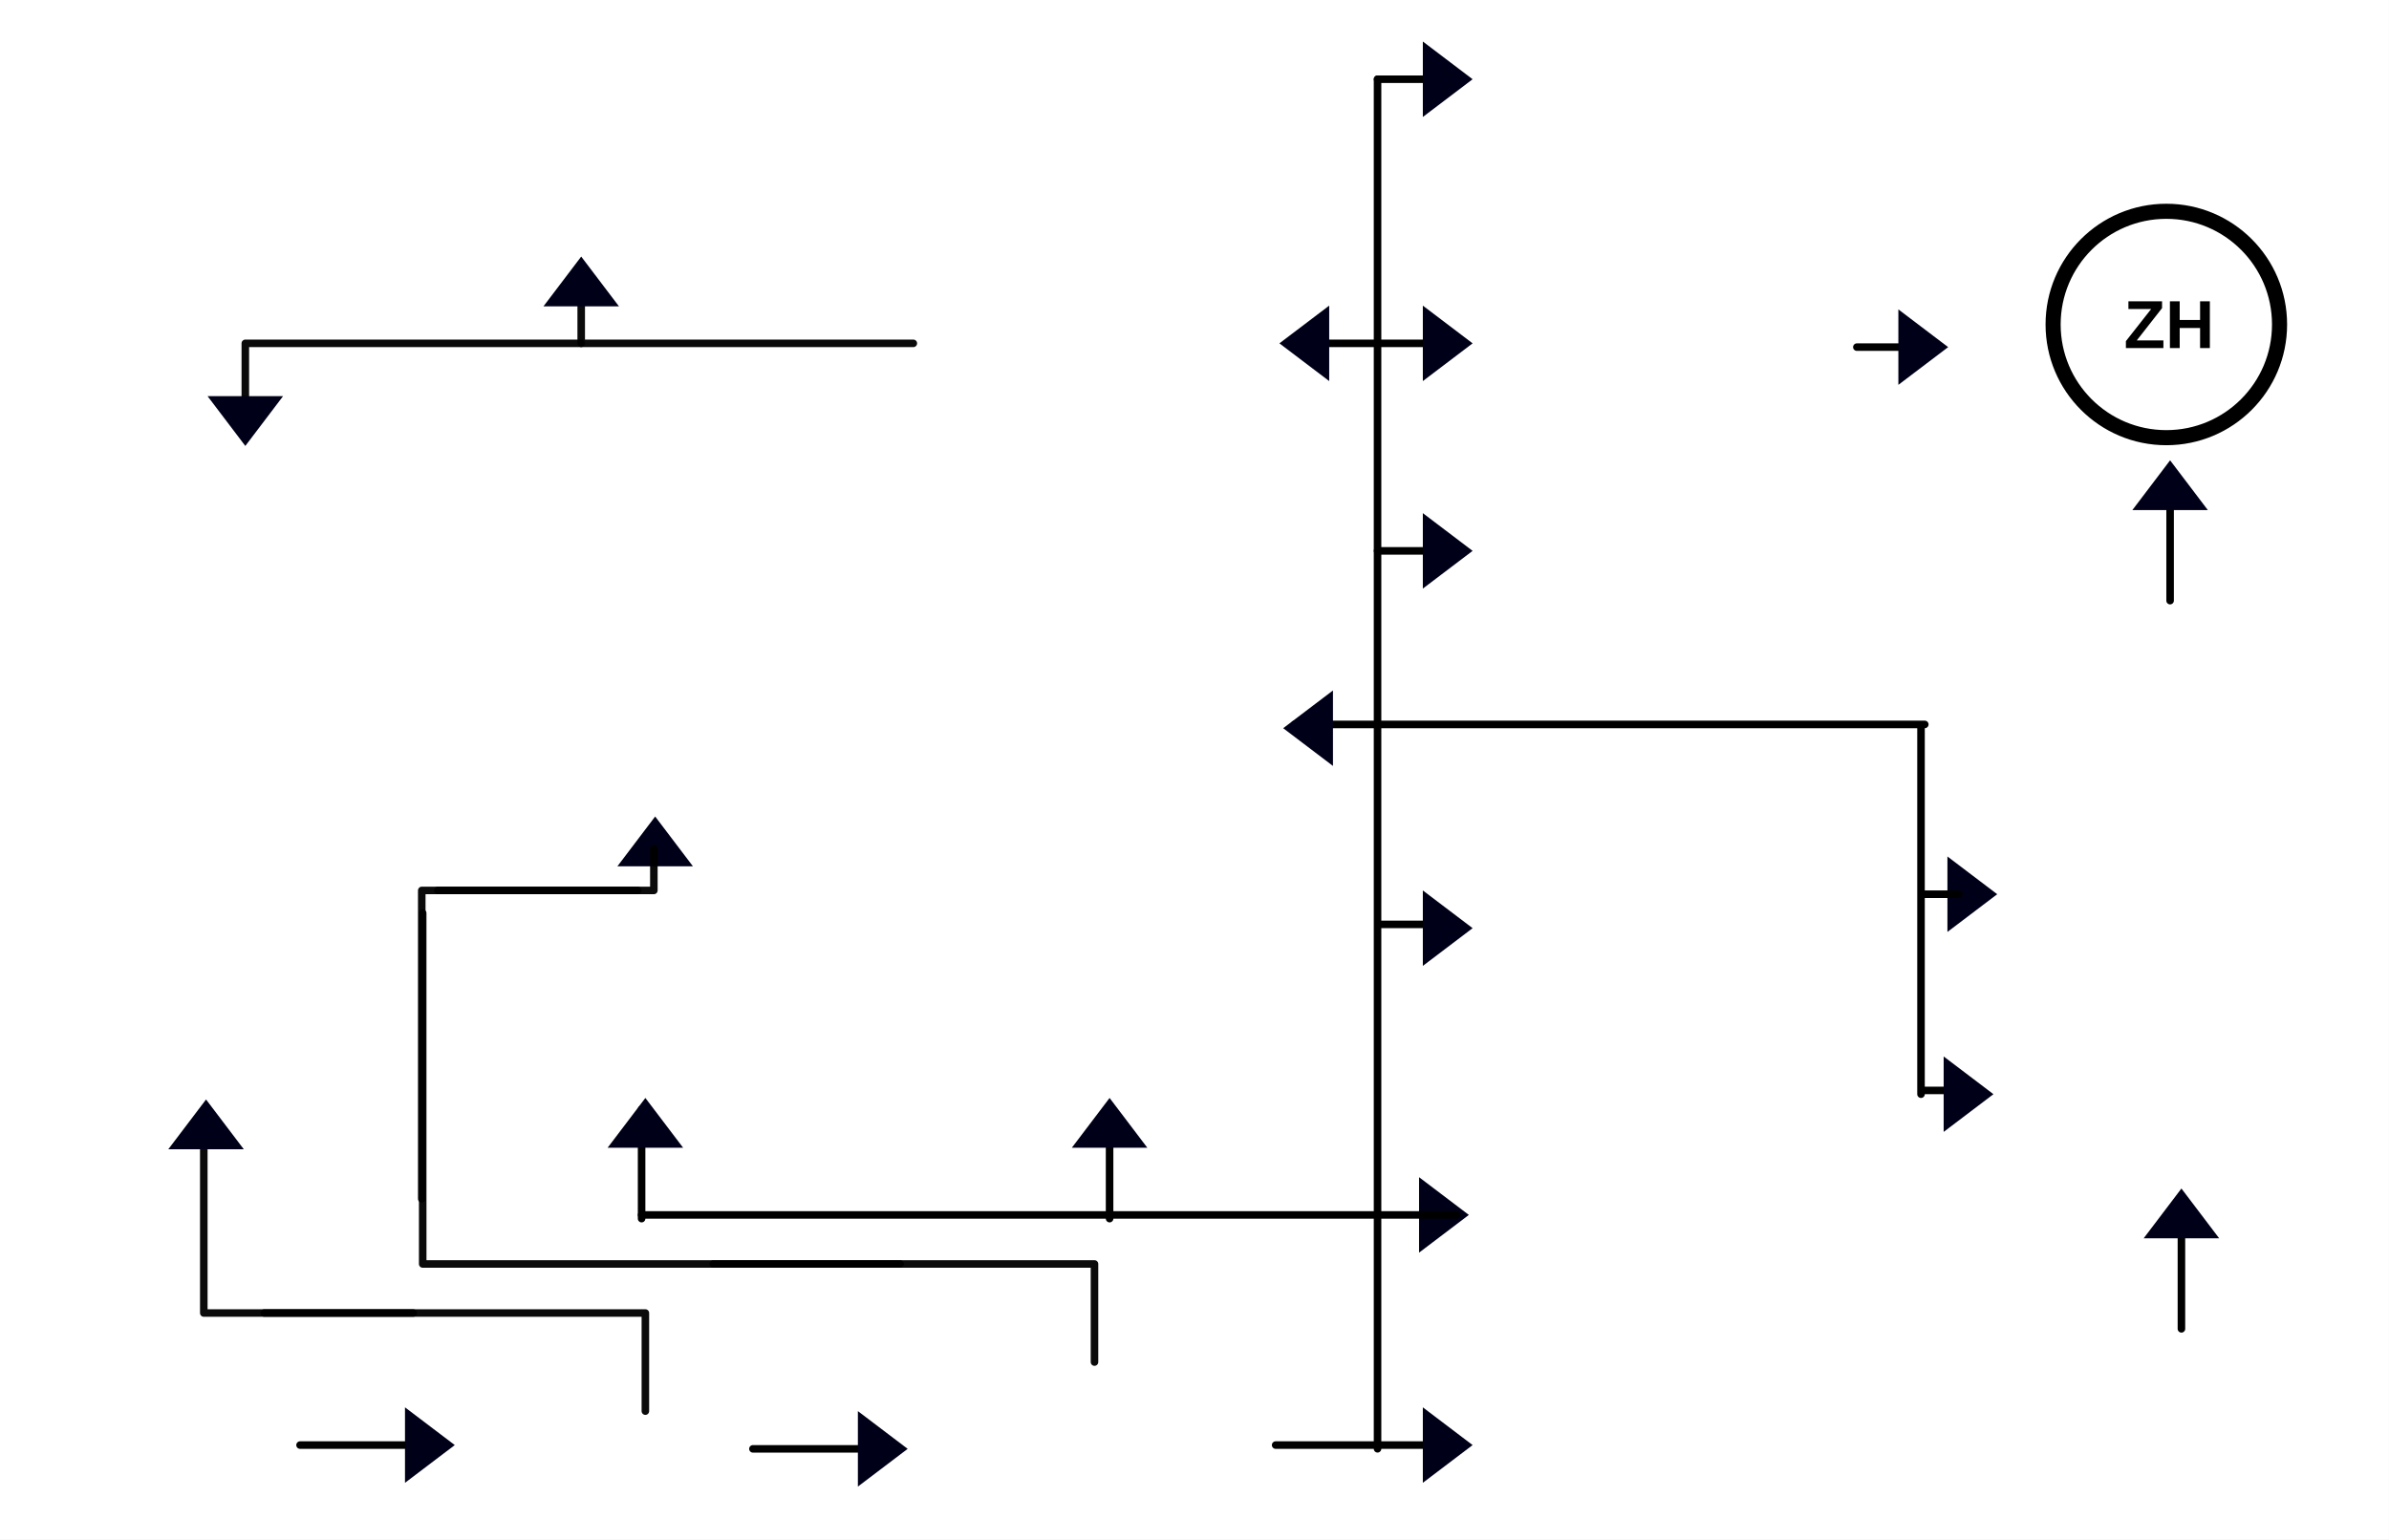
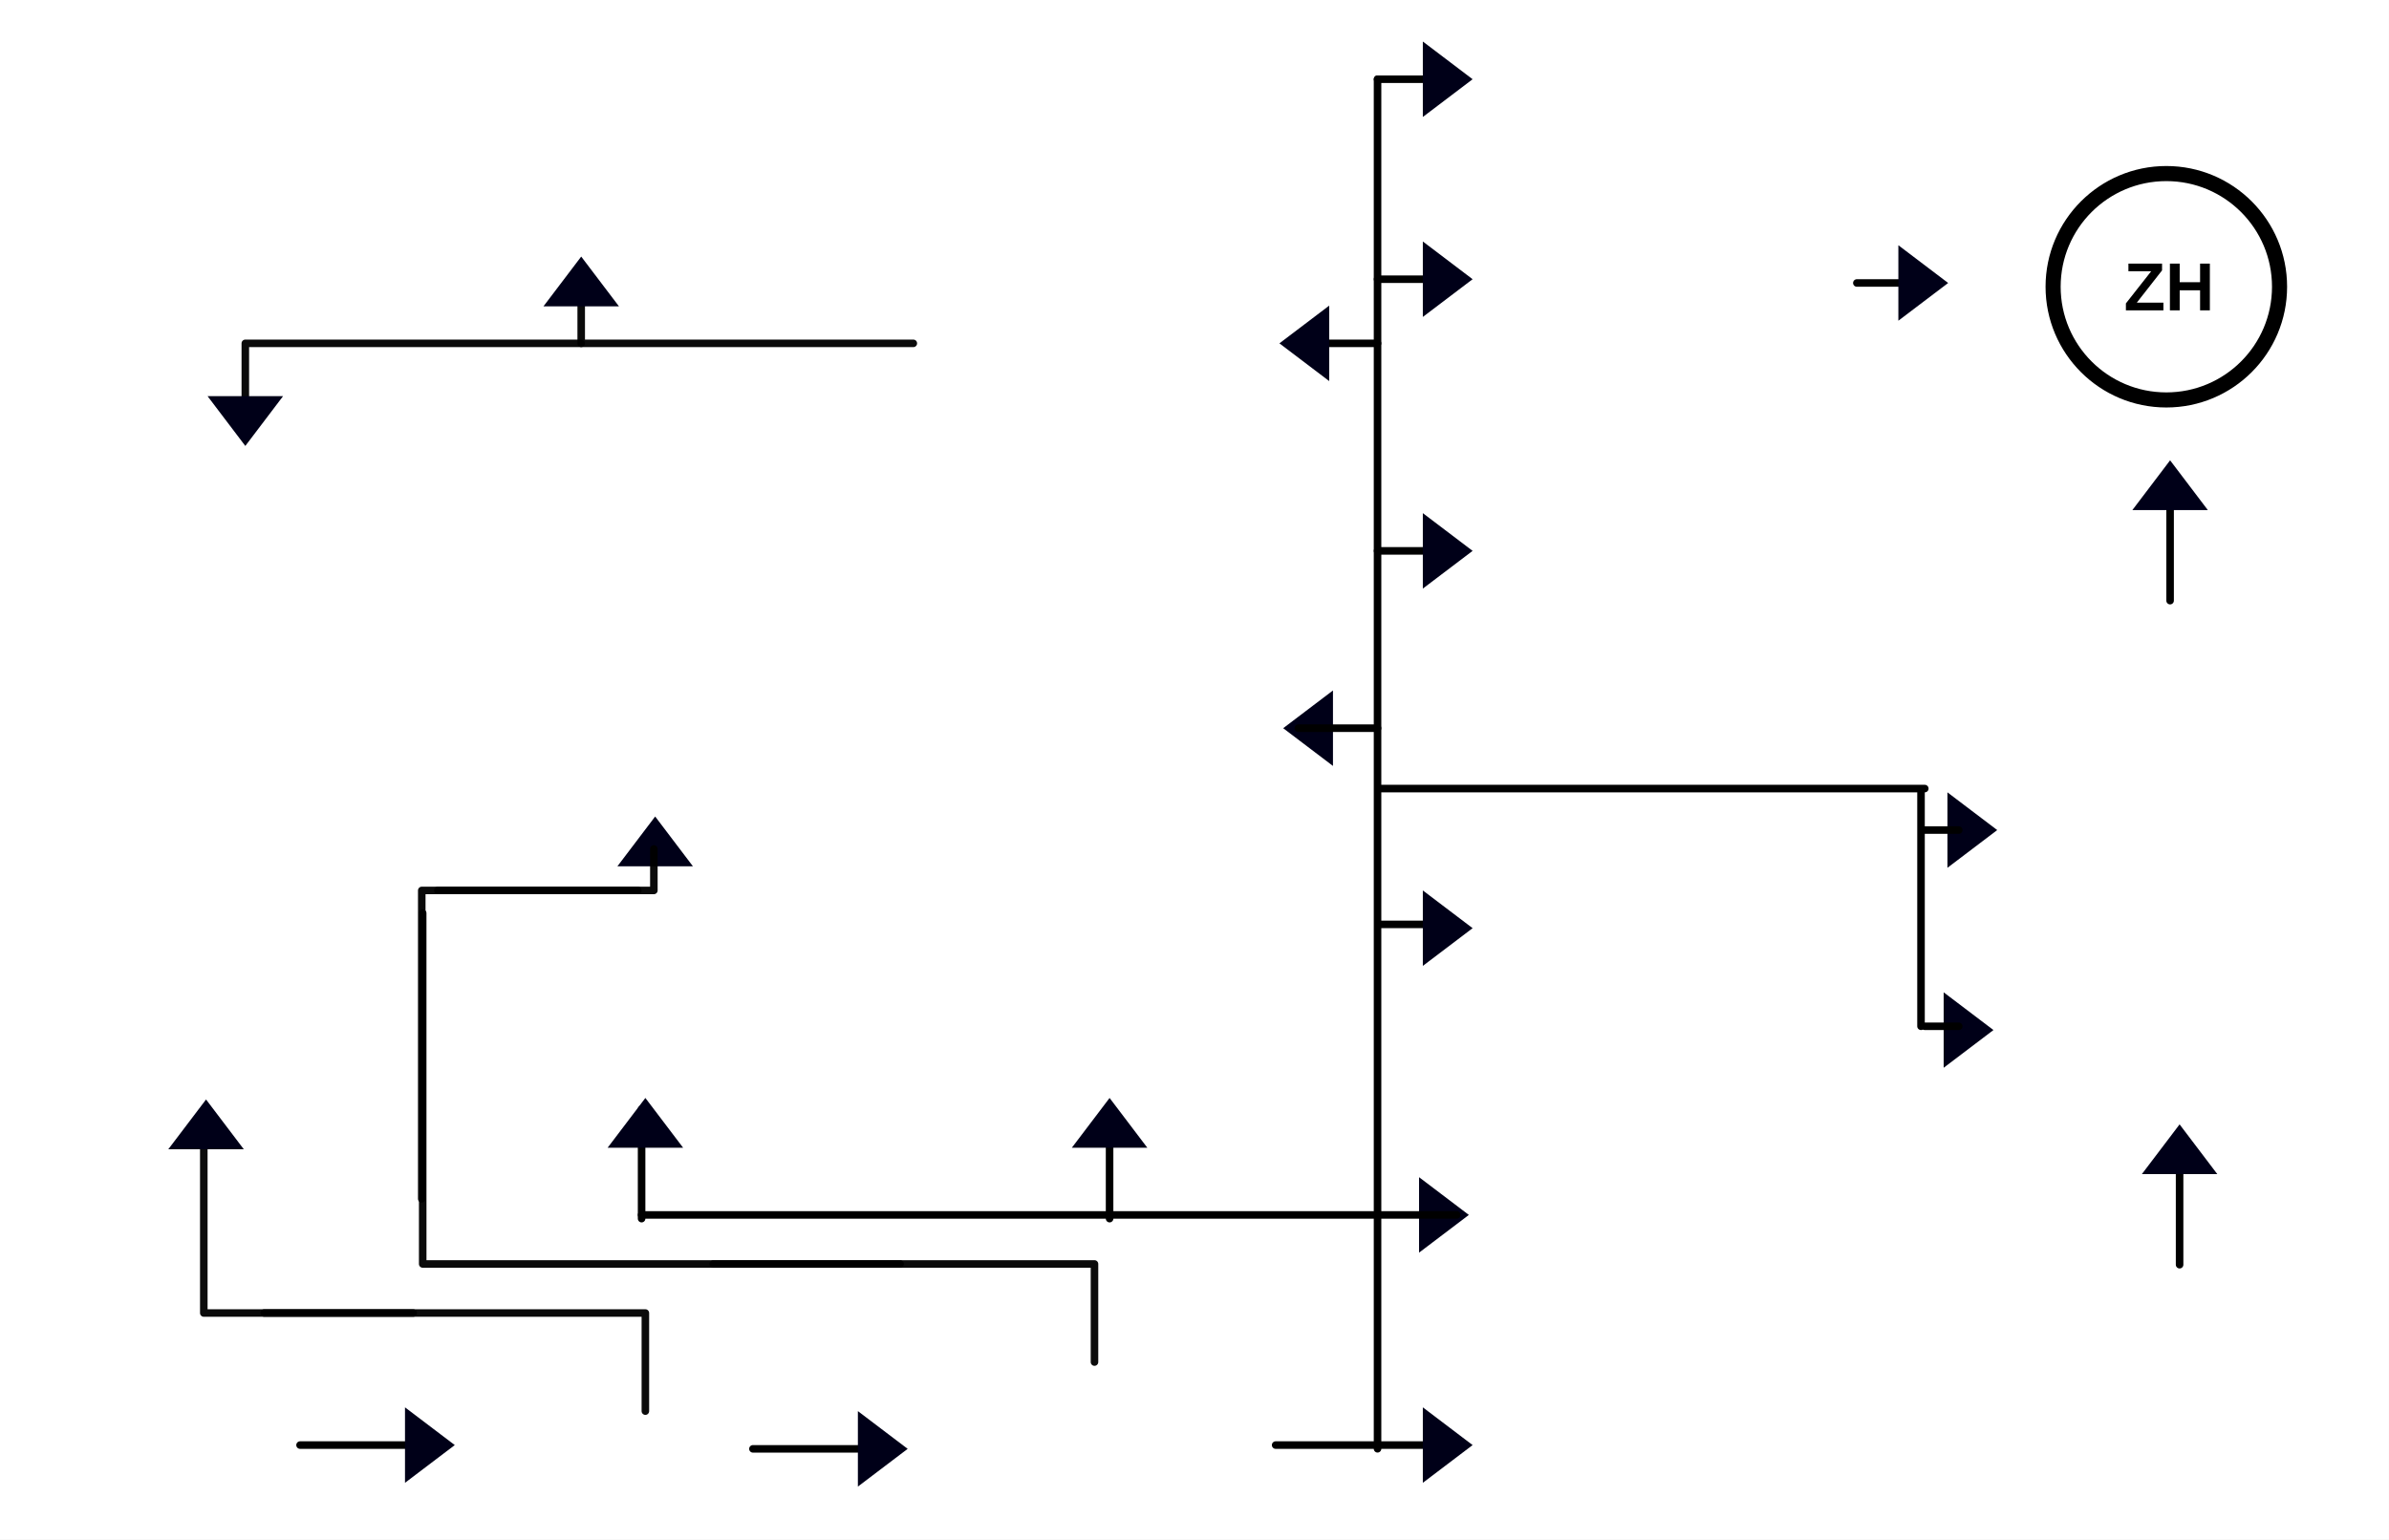
<svg xmlns="http://www.w3.org/2000/svg" xmlns:ns1="http://webmi.atvise.com/2007/svgext" xmlns:xlink="http://www.w3.org/1999/xlink" height="408" version="1.2" width="633">
  <defs />
  <g ns1:insensitive="true" ns1:refpx="0" ns1:refpy="0" id="id_11" transform="matrix(0.4945,0,0,0.5313,0,0)">
    <rect ns1:refpx="640" ns1:refpy="384" fill="#ffffff" height="768.00" id="id_12" width="1280.00" x="0" y="0" />
  </g>
+   <polygon ns1:refpx="521.596" ns1:refpy="235" fill="#000018" id="id_52" points="516,210 516,230 529.191,220 529.191,220" stroke="#000000" stroke-linecap="round" stroke-linejoin="round" stroke-opacity="0" stroke-width="2.015" />
+   <polygon ns1:refpx="521.596" ns1:refpy="290" fill="#000018" id="id_18" points="515,263 515,283 528.191,273 528.191,273" stroke="#000000" stroke-linecap="round" stroke-linejoin="round" stroke-opacity="0" stroke-width="2.015" />
  <polyline ns1:refpx="120.5" ns1:refpy="361" fill="#000018" fill-opacity="0" id="id_64" points="171,374 171,348 70,348 70,348" stroke="#000000" stroke-linecap="round" stroke-linejoin="round" stroke-opacity="0.957" stroke-width="2" />
  <polyline ns1:refpx="81.75" ns1:refpy="323.5" fill="#000018" fill-opacity="0" id="id_65" points="109.5,348 54,348 54,299 54,299" stroke="#000000" stroke-linecap="round" stroke-linejoin="round" stroke-opacity="0.957" stroke-width="2" />
  <g ns1:refpx="148.5" ns1:refpy="93.096" id="id_62">
    <polyline ns1:refpx="198" ns1:refpy="81.5" fill="#000018" fill-opacity="0" id="id_5" points="154,72 154,91 242,91 242,91" stroke="#000000" stroke-linecap="round" stroke-linejoin="round" stroke-opacity="0.957" stroke-width="2" />
    <polygon ns1:refpx="151.404" ns1:refpy="-188" fill="#000018" id="id_35" points="164,81.191 144,81.191 154,68 154,68" stroke="#000000" stroke-linecap="round" stroke-linejoin="round" stroke-opacity="0" stroke-width="2.015" />
    <polyline ns1:refpx="109.5" ns1:refpy="101.5" fill="#000018" fill-opacity="0" id="id_78" points="65,112 65,91 154,91 154,91" stroke="#000000" stroke-linecap="round" stroke-linejoin="round" stroke-opacity="0.957" stroke-width="2" />
    <polygon ns1:refpx="65" ns1:refpy="111.596" fill="#000018" id="id_86" points="75,105 55,105 65,118.191 65,118.191" stroke="#000000" stroke-linecap="round" stroke-linejoin="round" stroke-opacity="0" stroke-width="2.015" />
  </g>
  <g ns1:refpx="99.5" ns1:refpy="383" id="id_14">
    <line ns1:refpx="432.5" ns1:refpy="205.406" fill="#000000" id="id_75" stroke="#000000" stroke-linecap="round" stroke-linejoin="round" stroke-width="2" x1="79.5" x2="117.5" y1="383" y2="383" />
    <polygon ns1:refpx="525" ns1:refpy="197.596" fill="#000018" id="id_76" points="107.309,373 107.309,393 120.5,383 120.5,383" stroke="#000000" stroke-linecap="round" stroke-linejoin="round" stroke-opacity="0" stroke-width="2" />
  </g>
  <g ns1:refpx="219.5" ns1:refpy="384" id="id_1">
    <line ns1:refpx="432.5" ns1:refpy="205.406" fill="#000000" id="id_120" stroke="#000000" stroke-linecap="round" stroke-linejoin="round" stroke-width="2" x1="199.5" x2="237.5" y1="384" y2="384" />
    <polygon ns1:refpx="525" ns1:refpy="197.596" fill="#000018" id="id_121" points="227.309,374 227.309,394 240.5,384 240.5,384" stroke="#000000" stroke-linecap="round" stroke-linejoin="round" stroke-opacity="0" stroke-width="2" />
  </g>
  <line ns1:refpx="575.5" ns1:refpy="145.596" fill="#000000" id="id_21" stroke="#000000" stroke-linecap="round" stroke-linejoin="round" stroke-width="2" x1="575" x2="575" y1="159.191" y2="132" />
  <polygon ns1:refpx="576" ns1:refpy="128.596" fill="#000018" id="id_22" points="565,135.191 585,135.191 575,122 575,122" stroke="#000000" stroke-linecap="round" stroke-linejoin="round" stroke-opacity="0" stroke-width="2.015" />
-   <line ns1:refpx="578.5" ns1:refpy="338.596" fill="#000000" id="id_24" stroke="#000000" stroke-linecap="round" stroke-linejoin="round" stroke-width="2" x1="578" x2="578" y1="352.191" y2="325" />
-   <polygon ns1:refpx="579" ns1:refpy="321.596" fill="#000018" id="id_26" points="568,328.191 588,328.191 578,315 578,315" stroke="#000000" stroke-linecap="round" stroke-linejoin="round" stroke-opacity="0" stroke-width="2.015" />
-   <svg ns1:refpx="440" ns1:refpy="93" height="63.11" id="id_2" transform="matrix(0.7519,0,0,0.7289,0,0)" width="133" x="518.7" xlink:href="ObjectTypes.PROJECT.ElementoLinea.Principal" y="96.037">
+   <line ns1:refpx="578.014" ns1:refpy="338.596" fill="#000000" id="id_24" stroke="#000000" stroke-linecap="round" stroke-linejoin="round" stroke-width="2" x1="577.514" x2="577.514" y1="335.191" y2="308" />
+   <polygon ns1:refpx="578.514" ns1:refpy="321.596" fill="#000018" id="id_26" points="567.513,311.191 587.513,311.191 577.513,298 577.513,298" stroke="#000000" stroke-linecap="round" stroke-linejoin="round" stroke-opacity="0" stroke-width="2.015" />
+   <svg ns1:refpx="440" ns1:refpy="93" height="63.11" id="id_2" transform="matrix(0.7519,0,0,0.7289,0,0)" width="133" x="518.7" xlink:href="ObjectTypes.PROJECT.ElementoLinea.Principal" y="72.714">
    <ns1:argument name="base" value="AGENT.OBJECTS.SCADA.Benito_Juarez.Circuitos.Circuito_CAP_011.Carcamo_0+000" />
  </svg>
  <svg ns1:refpx="170" ns1:refpy="385" height="63.11" id="id_3" transform="matrix(0.7519,0,0,0.7289,0,0)" width="133" x="159.6" xlink:href="ObjectTypes.PROJECT.ElementoLinea.Principal" y="496.648">
    <ns1:argument name="base" value="AGENT.OBJECTS.SCADA.Benito_Juarez.Circuitos.Circuito_CAP_011.Carcamo_010" />
  </svg>
  <svg ns1:refpx="50" ns1:refpy="385" height="63.11" id="id_4" transform="matrix(0.7519,0,0,0.7289,0,0)" width="133" x="0" xlink:href="ObjectTypes.PROJECT.ElementoLinea.Principal" y="496.648">
    <ns1:argument name="base" value="AGENT.OBJECTS.SCADA.Benito_Juarez.Circuitos.Circuito_CAP_011.Carcamo_011" />
  </svg>
  <svg ns1:refpx="290" ns1:refpy="93" height="63.11" id="id_6" transform="matrix(0.7519,0,0,0.7289,0,0)" width="133" x="319.2" xlink:href="ObjectTypes.PROJECT.ElementoLinea.Principal" y="96.037">
    <ns1:argument name="base" value="AGENT.OBJECTS.SCADA.Benito_Juarez.Circuitos.Circuito_CAP_011.Carcamo_2000_Oriente" />
  </svg>
  <svg ns1:refpx="290" ns1:refpy="385" height="63.11" id="id_7" transform="matrix(0.7519,0,0,0.7289,0,0)" width="133" x="319.2" xlink:href="ObjectTypes.PROJECT.ElementoLinea.Principal" y="496.648">
    <ns1:argument name="base" value="AGENT.OBJECTS.SCADA.Benito_Juarez.Circuitos.Circuito_CAP_011.Carcamo_Aeropuerto_ZU" />
  </svg>
  <svg ns1:refpx="155" ns1:refpy="45" height="63.11" id="id_8" transform="matrix(0.7519,0,0,0.7289,0,0)" width="133" x="139.65" xlink:href="ObjectTypes.PROJECT.ElementoLinea.Principal" y="30.183">
    <ns1:argument name="base" value="AGENT.OBJECTS.SCADA.Benito_Juarez.Circuitos.Circuito_CAP_011.Carcamo_Almendros" />
  </svg>
-   <svg ns1:refpx="578.986" ns1:refpy="238.999" height="63.11" id="id_10" transform="matrix(0.7519,0,0,0.7289,0,0)" width="133" x="703.551" xlink:href="ObjectTypes.PROJECT.ElementoLinea.Principal" y="296.337">
+   <svg ns1:refpx="577.498" ns1:refpy="238.999" height="63.11" id="id_10" transform="matrix(0.7519,0,0,0.7289,0,0)" width="133" x="701.572" xlink:href="ObjectTypes.PROJECT.ElementoLinea.Principal" y="273.014">
    <ns1:argument name="base" value="AGENT.OBJECTS.SCADA.Benito_Juarez.Circuitos.Circuito_CAP_011.Carcamo_Bonampak" />
  </svg>
  <svg ns1:refpx="295" ns1:refpy="268" height="63.11" id="id_13" transform="matrix(0.7519,0,0,0.7289,0,0)" width="133" x="325.85" xlink:href="ObjectTypes.PROJECT.ElementoLinea.Principal" y="336.129">
    <ns1:argument name="base" value="AGENT.OBJECTS.SCADA.Benito_Juarez.Circuitos.Circuito_CAP_011.Carcamo_Cumbres" />
  </svg>
-   <svg ns1:refpx="437" ns1:refpy="146" height="63.11" id="id_15" transform="matrix(0.7519,0,0,0.7289,0,0)" width="133" x="518.7" xlink:href="ObjectTypes.PROJECT.ElementoLinea.Principal" y="170.123">
+   <svg ns1:refpx="437" ns1:refpy="146" height="63.11" id="id_15" transform="matrix(0.7519,0,0,0.7289,0,0)" width="133" x="518.7" xlink:href="ObjectTypes.PROJECT.ElementoLinea.Principal" y="155.032">
    <ns1:argument name="base" value="AGENT.OBJECTS.SCADA.Benito_Juarez.Circuitos.Circuito_CAP_011.Carcamo_El_table" />
  </svg>
  <svg ns1:refpx="170" ns1:refpy="268" height="63.11" id="id_25" transform="matrix(0.7519,0,0,0.7289,0,0)" width="133" x="159.6" xlink:href="ObjectTypes.PROJECT.ElementoLinea.Principal" y="336.129">
    <ns1:argument name="base" value="AGENT.OBJECTS.SCADA.Benito_Juarez.Circuitos.Circuito_CAP_011.Carcamo_Fonatur_SM10" />
  </svg>
  <svg ns1:refpx="440" ns1:refpy="385" height="63.11" id="id_27" transform="matrix(0.7519,0,0,0.7289,0,0)" width="133" x="518.7" xlink:href="ObjectTypes.PROJECT.ElementoLinea.Principal" y="496.648">
    <ns1:argument name="base" value="AGENT.OBJECTS.SCADA.Benito_Juarez.Circuitos.Circuito_CAP_011.Carcamo_Las_Americas" />
  </svg>
  <svg ns1:refpx="440" ns1:refpy="311" height="63.11" id="id_28" transform="matrix(0.7519,0,0,0.7289,0,0)" width="133" x="518.7" xlink:href="ObjectTypes.PROJECT.ElementoLinea.Principal" y="412.958">
    <ns1:argument name="base" value="AGENT.OBJECTS.SCADA.Benito_Juarez.Circuitos.Circuito_CAP_011.Carcamo_Luciernagas_1" />
  </svg>
  <svg ns1:refpx="440" ns1:refpy="247" height="63.11" id="id_29" transform="matrix(0.7519,0,0,0.7289,0,0)" width="133" x="518.7" xlink:href="ObjectTypes.PROJECT.ElementoLinea.Principal" y="307.318">
    <ns1:argument name="base" value="AGENT.OBJECTS.SCADA.Benito_Juarez.Circuitos.Circuito_CAP_011.Carcamo_Luciernagas_2" />
  </svg>
  <svg ns1:refpx="440" ns1:refpy="23" height="63.11" id="id_30" transform="matrix(0.7519,0,0,0.7289,0,0)" width="133" x="518.7" xlink:href="ObjectTypes.PROJECT.ElementoLinea.Principal" y="0">
    <ns1:argument name="base" value="AGENT.OBJECTS.SCADA.Benito_Juarez.Circuitos.Circuito_CAP_011.Carcamo_Puerto_Cancun" />
  </svg>
-   <svg ns1:refpx="577.986" ns1:refpy="292" height="63.11" id="id_31" transform="matrix(0.7519,0,0,0.7289,0,0)" width="133" x="702.221" xlink:href="ObjectTypes.PROJECT.ElementoLinea.Principal" y="369.049">
+   <svg ns1:refpx="577.498" ns1:refpy="292" height="63.11" id="id_31" transform="matrix(0.7519,0,0,0.7289,0,0)" width="133" x="701.572" xlink:href="ObjectTypes.PROJECT.ElementoLinea.Principal" y="345.726">
    <ns1:argument name="base" value="AGENT.OBJECTS.SCADA.Benito_Juarez.Circuitos.Circuito_CAP_011.Carcamo_Punta_Sam" />
  </svg>
  <svg ns1:refpx="290" ns1:refpy="185" height="63.11" id="id_32" transform="matrix(0.7519,0,0,0.7289,0,0)" width="133" x="319.2" xlink:href="ObjectTypes.PROJECT.ElementoLinea.Principal" y="235.976">
    <ns1:argument name="base" value="AGENT.OBJECTS.SCADA.Benito_Juarez.Circuitos.Circuito_CAP_011.Carcamo_Quetzales" />
  </svg>
-   <g ns1:refpx="272.596" ns1:refpy="202" id="id_47">
-     <line ns1:refpx="362" ns1:refpy="383.5" fill="#000000" id="id_88" stroke="#000000" stroke-linecap="round" stroke-linejoin="round" stroke-width="2" x1="338" x2="386" y1="383" y2="383" />
-     <polygon ns1:refpx="382.595" ns1:refpy="323" fill="#000018" id="id_89" points="376,312 376,332 389.191,322 389.191,322" stroke="#000000" stroke-linecap="round" stroke-linejoin="round" stroke-opacity="0" stroke-width="2.015" />
-     <line ns1:refpx="365.5" ns1:refpy="202.492" fill="#000000" id="id_33" stroke="#000000" stroke-linecap="round" stroke-linejoin="round" stroke-width="2" x1="365" x2="365" y1="383.984" y2="21" />
-     <line ns1:refpx="277.992" ns1:refpy="322.5" fill="#000000" id="id_34" stroke="#000000" stroke-linecap="round" stroke-linejoin="round" stroke-width="2" x1="170" x2="385.984" y1="322" y2="322" />
-     <line ns1:refpx="294.5" ns1:refpy="310.492" fill="#000000" id="id_36" stroke="#000000" stroke-linecap="round" stroke-linejoin="round" stroke-width="2" x1="294" x2="294" y1="322.984" y2="298" />
-     <line ns1:refpx="170.5" ns1:refpy="308.492" fill="#000000" id="id_37" stroke="#000000" stroke-linecap="round" stroke-linejoin="round" stroke-width="2" x1="170" x2="170" y1="322.984" y2="294" />
-     <line ns1:refpx="376.5" ns1:refpy="245.5" fill="#000000" id="id_38" stroke="#000000" stroke-linecap="round" stroke-linejoin="round" stroke-width="2" x1="366" x2="387" y1="245" y2="245" />
-     <line ns1:refpx="426.5" ns1:refpy="193" fill="#000000" id="id_39" stroke="#000000" stroke-linecap="round" stroke-linejoin="round" stroke-width="2" x1="343" x2="510" y1="192" y2="192" />
-     <line ns1:refpx="375.5" ns1:refpy="146.5" fill="#000000" id="id_40" stroke="#000000" stroke-linecap="round" stroke-linejoin="round" stroke-width="2" x1="365" x2="386" y1="146" y2="146" />
-     <line ns1:refpx="375.5" ns1:refpy="91.5" fill="#000000" id="id_41" stroke="#000000" stroke-linecap="round" stroke-linejoin="round" stroke-width="2" x1="365" x2="386" y1="91" y2="91" />
-     <line ns1:refpx="354.5" ns1:refpy="91.5" fill="#000000" id="id_42" stroke="#000000" stroke-linecap="round" stroke-linejoin="round" stroke-width="2" x1="344" x2="365" y1="91" y2="91" />
-     <line ns1:refpx="375.5" ns1:refpy="21.5" fill="#000000" id="id_43" stroke="#000000" stroke-linecap="round" stroke-linejoin="round" stroke-width="2" x1="365" x2="386" y1="21" y2="21" />
-     <line ns1:refpx="497" ns1:refpy="241.5" fill="#000000" id="id_44" stroke="#000000" stroke-linecap="round" stroke-linejoin="round" stroke-width="2" x1="509" x2="509" y1="290" y2="193" />
-     <line ns1:refpx="502.5" ns1:refpy="92.5" fill="#000000" id="id_45" stroke="#000000" stroke-linecap="round" stroke-linejoin="round" stroke-width="2" x1="492" x2="513" y1="92" y2="92" />
-     <polygon ns1:refpx="383.595" ns1:refpy="384" fill="#000018" id="id_49" points="377,373 377,393 390.191,383 390.191,383" stroke="#000000" stroke-linecap="round" stroke-linejoin="round" stroke-opacity="0" stroke-width="2.015" />
-     <polygon ns1:refpx="383.596" ns1:refpy="246" fill="#000018" id="id_50" points="377,236 377,256 390.191,246 390.191,246" stroke="#000000" stroke-linecap="round" stroke-linejoin="round" stroke-opacity="0" stroke-width="2.015" />
-     <polygon ns1:refpx="521.596" ns1:refpy="235" fill="#000018" id="id_52" points="516,227 516,247 529.191,237 529.191,237" stroke="#000000" stroke-linecap="round" stroke-linejoin="round" stroke-opacity="0" stroke-width="2.015" />
-     <polygon ns1:refpx="509.595" ns1:refpy="93" fill="#000018" id="id_53" points="503,82 503,102 516.191,92 516.191,92" stroke="#000000" stroke-linecap="round" stroke-linejoin="round" stroke-opacity="0" stroke-width="2.015" />
-     <polygon ns1:refpx="383.595" ns1:refpy="147" fill="#000018" id="id_54" points="377,136 377,156 390.191,146 390.191,146" stroke="#000000" stroke-linecap="round" stroke-linejoin="round" stroke-opacity="0" stroke-width="2.015" />
-     <polygon ns1:refpx="383.595" ns1:refpy="92" fill="#000018" id="id_55" points="377,81 377,101 390.191,91 390.191,91" stroke="#000000" stroke-linecap="round" stroke-linejoin="round" stroke-opacity="0" stroke-width="2.015" />
-     <polygon ns1:refpx="383.595" ns1:refpy="22" fill="#000018" id="id_56" points="377,11 377,31 390.191,21 390.191,21" stroke="#000000" stroke-linecap="round" stroke-linejoin="round" stroke-opacity="0" stroke-width="2.015" />
-     <polygon ns1:refpx="345.596" ns1:refpy="91" fill="#000018" id="id_57" points="352.191,101 352.191,81 339,91 339,91" stroke="#000000" stroke-linecap="round" stroke-linejoin="round" stroke-opacity="0" stroke-width="2.015" />
-     <polygon ns1:refpx="346.596" ns1:refpy="193" fill="#000018" id="id_58" points="353.19,203 353.19,183 340,193 340,193" stroke="#000000" stroke-linecap="round" stroke-linejoin="round" stroke-opacity="0" stroke-width="2.015" />
-     <polygon ns1:refpx="294" ns1:refpy="297.596" fill="#000018" id="id_59" points="284,304.19 304,304.19 294,291 294,291" stroke="#000000" stroke-linecap="round" stroke-linejoin="round" stroke-opacity="0" stroke-width="2.015" />
-     <polygon ns1:refpx="171" ns1:refpy="297.596" fill="#000018" id="id_60" points="161,304.189 181,304.189 171,291 171,291" stroke="#000000" stroke-linecap="round" stroke-linejoin="round" stroke-opacity="0" stroke-width="2.015" />
-     <svg ns1:refpx="66" ns1:refpy="141" height="63.11" id="id_9" transform="matrix(0.7519,0,0,0.7289,0,0)" width="133" x="21.28" xlink:href="ObjectTypes.PROJECT.ElementoLinea.Principal" y="161.891">
-       <ns1:argument name="base" value="AGENT.OBJECTS.SCADA.Benito_Juarez.Circuitos.Circuito_CAP_011.Carcamo_Andalucia" />
-     </svg>
-     <line ns1:refpx="514.5" ns1:refpy="289.5" fill="#000000" id="id_17" stroke="#000000" stroke-linecap="round" stroke-linejoin="round" stroke-width="2" x1="510" x2="519" y1="289" y2="289" />
-     <polygon ns1:refpx="521.596" ns1:refpy="290" fill="#000018" id="id_18" points="515,280 515,300 528.191,290 528.191,290" stroke="#000000" stroke-linecap="round" stroke-linejoin="round" stroke-opacity="0" stroke-width="2.015" />
-     <line ns1:refpx="514.5" ns1:refpy="237.5" fill="#000000" id="id_19" stroke="#000000" stroke-linecap="round" stroke-linejoin="round" stroke-width="2" x1="510" x2="519" y1="237" y2="237" />
-   </g>
-   <svg ns1:refpx="579.003" ns1:refpy="166" height="63.11" id="id_20" transform="matrix(0.7519,0,0,0.7289,0,0)" width="133" x="703.574" xlink:href="ObjectTypes.PROJECT.ElementoLinea.Principal" y="220.885">
+   <line ns1:refpx="362" ns1:refpy="383.5" fill="#000000" id="id_88" stroke="#000000" stroke-linecap="round" stroke-linejoin="round" stroke-width="2" x1="338" x2="386" y1="383" y2="383" />
+   <polygon ns1:refpx="382.595" ns1:refpy="323" fill="#000018" id="id_89" points="376,312 376,332 389.191,322 389.191,322" stroke="#000000" stroke-linecap="round" stroke-linejoin="round" stroke-opacity="0" stroke-width="2.015" />
+   <line ns1:refpx="365.5" ns1:refpy="202.492" fill="#000000" id="id_33" stroke="#000000" stroke-linecap="round" stroke-linejoin="round" stroke-width="2" x1="365" x2="365" y1="383.984" y2="21" />
+   <line ns1:refpx="277.992" ns1:refpy="322.5" fill="#000000" id="id_34" stroke="#000000" stroke-linecap="round" stroke-linejoin="round" stroke-width="2" x1="170" x2="385.984" y1="322" y2="322" />
+   <line ns1:refpx="294.5" ns1:refpy="310.492" fill="#000000" id="id_36" stroke="#000000" stroke-linecap="round" stroke-linejoin="round" stroke-width="2" x1="294" x2="294" y1="322.984" y2="298" />
+   <line ns1:refpx="170.5" ns1:refpy="308.492" fill="#000000" id="id_37" stroke="#000000" stroke-linecap="round" stroke-linejoin="round" stroke-width="2" x1="170" x2="170" y1="322.984" y2="294" />
+   <line ns1:refpx="376.5" ns1:refpy="245.5" fill="#000000" id="id_38" stroke="#000000" stroke-linecap="round" stroke-linejoin="round" stroke-width="2" x1="366" x2="387" y1="245" y2="245" />
+   <line ns1:refpx="438" ns1:refpy="210" fill="#000000" id="id_39" stroke="#000000" stroke-linecap="round" stroke-linejoin="round" stroke-width="2" x1="366" x2="510" y1="209" y2="209" />
+   <line ns1:refpx="375.5" ns1:refpy="146.5" fill="#000000" id="id_40" stroke="#000000" stroke-linecap="round" stroke-linejoin="round" stroke-width="2" x1="365" x2="386" y1="146" y2="146" />
+   <line ns1:refpx="375.5" ns1:refpy="91.5" fill="#000000" id="id_41" stroke="#000000" stroke-linecap="round" stroke-linejoin="round" stroke-width="2" x1="365" x2="386" y1="74" y2="74" />
+   <line ns1:refpx="354.5" ns1:refpy="91.5" fill="#000000" id="id_42" stroke="#000000" stroke-linecap="round" stroke-linejoin="round" stroke-width="2" x1="344" x2="365" y1="91" y2="91" />
+   <line ns1:refpx="375.5" ns1:refpy="21.5" fill="#000000" id="id_43" stroke="#000000" stroke-linecap="round" stroke-linejoin="round" stroke-width="2" x1="365" x2="386" y1="21" y2="21" />
+   <line ns1:refpx="497" ns1:refpy="241" fill="#000000" id="id_44" stroke="#000000" stroke-linecap="round" stroke-linejoin="round" stroke-width="2" x1="509" x2="509" y1="272" y2="210" />
+   <line ns1:refpx="502.5" ns1:refpy="92.5" fill="#000000" id="id_45" stroke="#000000" stroke-linecap="round" stroke-linejoin="round" stroke-width="2" x1="492" x2="513" y1="75" y2="75" />
+   <polygon ns1:refpx="383.595" ns1:refpy="384" fill="#000018" id="id_49" points="377,373 377,393 390.191,383 390.191,383" stroke="#000000" stroke-linecap="round" stroke-linejoin="round" stroke-opacity="0" stroke-width="2.015" />
+   <polygon ns1:refpx="383.596" ns1:refpy="246" fill="#000018" id="id_50" points="377,236 377,256 390.191,246 390.191,246" stroke="#000000" stroke-linecap="round" stroke-linejoin="round" stroke-opacity="0" stroke-width="2.015" />
+   <polygon ns1:refpx="509.595" ns1:refpy="93" fill="#000018" id="id_53" points="503,65 503,85 516.191,75 516.191,75" stroke="#000000" stroke-linecap="round" stroke-linejoin="round" stroke-opacity="0" stroke-width="2.015" />
+   <polygon ns1:refpx="383.595" ns1:refpy="147" fill="#000018" id="id_54" points="377,136 377,156 390.191,146 390.191,146" stroke="#000000" stroke-linecap="round" stroke-linejoin="round" stroke-opacity="0" stroke-width="2.015" />
+   <polygon ns1:refpx="383.595" ns1:refpy="92" fill="#000018" id="id_55" points="377,64 377,84 390.191,74 390.191,74" stroke="#000000" stroke-linecap="round" stroke-linejoin="round" stroke-opacity="0" stroke-width="2.015" />
+   <polygon ns1:refpx="383.595" ns1:refpy="22" fill="#000018" id="id_56" points="377,11 377,31 390.191,21 390.191,21" stroke="#000000" stroke-linecap="round" stroke-linejoin="round" stroke-opacity="0" stroke-width="2.015" />
+   <polygon ns1:refpx="345.596" ns1:refpy="91" fill="#000018" id="id_57" points="352.191,101 352.191,81 339,91 339,91" stroke="#000000" stroke-linecap="round" stroke-linejoin="round" stroke-opacity="0" stroke-width="2.015" />
+   <polygon ns1:refpx="346.596" ns1:refpy="193" fill="#000018" id="id_58" points="353.19,203 353.19,183 340,193 340,193" stroke="#000000" stroke-linecap="round" stroke-linejoin="round" stroke-opacity="0" stroke-width="2.015" />
+   <polygon ns1:refpx="294" ns1:refpy="297.596" fill="#000018" id="id_59" points="284,304.19 304,304.19 294,291 294,291" stroke="#000000" stroke-linecap="round" stroke-linejoin="round" stroke-opacity="0" stroke-width="2.015" />
+   <polygon ns1:refpx="171" ns1:refpy="297.596" fill="#000018" id="id_60" points="161,304.189 181,304.189 171,291 171,291" stroke="#000000" stroke-linecap="round" stroke-linejoin="round" stroke-opacity="0" stroke-width="2.015" />
+   <svg ns1:refpx="66" ns1:refpy="141" height="63.11" id="id_9" transform="matrix(0.7519,0,0,0.7289,0,0)" width="133" x="21.28" xlink:href="ObjectTypes.PROJECT.ElementoLinea.Principal" y="161.891">
+     <ns1:argument name="base" value="AGENT.OBJECTS.SCADA.Benito_Juarez.Circuitos.Circuito_CAP_011.Carcamo_Andalucia" />
+   </svg>
+   <line ns1:refpx="514.5" ns1:refpy="289.5" fill="#000000" id="id_17" stroke="#000000" stroke-linecap="round" stroke-linejoin="round" stroke-width="2" x1="510" x2="519" y1="272" y2="272" />
+   <line ns1:refpx="514.5" ns1:refpy="237.5" fill="#000000" id="id_19" stroke="#000000" stroke-linecap="round" stroke-linejoin="round" stroke-width="2" x1="510" x2="519" y1="220" y2="220" />
+   <svg ns1:refpx="577.498" ns1:refpy="166" height="63.11" id="id_20" transform="matrix(0.7519,0,0,0.7289,0,0)" width="133" x="701.572" xlink:href="ObjectTypes.PROJECT.ElementoLinea.Principal" y="190.703">
    <ns1:argument name="base" value="AGENT.OBJECTS.SCADA.Benito_Juarez.Circuitos.Circuito_CAP_004.Carcamo_Aeropuerto_ZT" />
  </svg>
-   <svg ns1:refpx="577" ns1:refpy="374" height="63.11" id="id_23" transform="matrix(0.7519,0,0,0.7289,0,0)" width="133" x="700.91" xlink:href="ObjectTypes.PROJECT.ElementoLinea.Principal" y="481.557">
+   <svg ns1:refpx="577.498" ns1:refpy="338" height="63.11" id="id_23" transform="matrix(0.7519,0,0,0.7289,0,0)" width="133" x="701.572" xlink:href="ObjectTypes.PROJECT.ElementoLinea.Principal" y="432.168">
    <ns1:argument name="base" value="AGENT.OBJECTS.SCADA.Benito_Juarez.Circuitos.Circuito_CAP_001A.Carcamo_001A" />
  </svg>
  <svg ns1:refpx="61.994" ns1:refpy="207.993" height="63.11" id="id_16" transform="matrix(0.7519,0,0,0.7289,0,0)" width="133" x="162.256" xlink:href="ObjectTypes.PROJECT.ElementoLinea.Principal" y="235.972">
    <ns1:argument name="base" value="AGENT.OBJECTS.SCADA.Benito_Juarez.Circuitos.Circuito_CAP_001.Carcamo_Uxmal" />
  </svg>
  <polyline ns1:refpx="239.5" ns1:refpy="348" fill="#000018" fill-opacity="0" id="id_48" points="290,361 290,335 189,335 189,335" stroke="#000000" stroke-linecap="round" stroke-linejoin="round" stroke-opacity="0.957" stroke-width="2" />
  <polygon ns1:refpx="172.595" ns1:refpy="223" fill="#000018" id="id_51" points="183.595,229.595 163.595,229.595 173.595,216.404 173.595,216.404" stroke="#000000" stroke-linecap="round" stroke-linejoin="round" stroke-opacity="0" stroke-width="2.015" />
  <polyline ns1:refpx="175.25" ns1:refpy="288.5" fill="#000018" fill-opacity="0" id="id_61" points="238.5,335 112,335 112,242 112,242" stroke="#000000" stroke-linecap="round" stroke-linejoin="round" stroke-opacity="0.957" stroke-width="2" />
-   <circle ns1:refpx="574" ns1:refpy="86" cx="574" cy="86" fill="#000088" fill-opacity="0" id="id_0" r="30" stroke="#000000" stroke-width="4" />
-   <text ns1:refpx="566.75" ns1:refpy="90" fill="#000000" font-family="Arial" font-size="36" font-weight="bold" id="id_46" transform="matrix(0.5,0,0,0.5,280,36.75)" x="565.5" y="111">ZH</text>
+   <circle ns1:refpx="574" ns1:refpy="86" cx="574" cy="76" fill="#000088" fill-opacity="0" id="id_0" r="30" stroke="#000000" stroke-width="4" />
+   <text ns1:refpx="566.75" ns1:refpy="80" fill="#000000" font-family="Arial" font-size="36" font-weight="bold" id="id_46" transform="matrix(0.5,0,0,0.5,280,31.5)" x="565.5" y="101.5">ZH</text>
  <polyline ns1:refpx="140.375" ns1:refpy="276.875" fill="#000018" fill-opacity="0" id="id_63" points="111.75,317.75 111.75,236 169,236 169,236" stroke="#000000" stroke-linecap="round" stroke-linejoin="round" stroke-opacity="0.957" stroke-width="2" />
  <polygon ns1:refpx="53.595" ns1:refpy="298" fill="#000018" id="id_66" points="64.595,304.595 44.595,304.595 54.595,291.403 54.595,291.403" stroke="#000000" stroke-linecap="round" stroke-linejoin="round" stroke-opacity="0" stroke-width="2.015" />
  <svg ns1:refpx="50" ns1:refpy="267.997" height="63.11" id="id_67" transform="matrix(0.7519,0,0,0.7289,0,0)" width="133" x="0" xlink:href="ObjectTypes.PROJECT.ElementoLinea.Principal" y="336.129">
    <ns1:argument name="base" value="AGENT.OBJECTS.SCADA.Benito_Juarez.Circuitos.Circuito_CAP_011.Carcamo_Santa_Fe" />
  </svg>
  <polyline ns1:refpx="144.625" ns1:refpy="230.5" fill="#000018" fill-opacity="0" id="id_68" points="173.25,225 173.25,236 116,236 116,236" stroke="#000000" stroke-linecap="round" stroke-linejoin="round" stroke-opacity="0.957" stroke-width="2" />
+   <svg ns1:refpx="444" ns1:refpy="190" height="63.11" id="id_70" transform="matrix(0.7519,0,0,0.7289,0,0)" width="133" x="518.7" xlink:href="ObjectTypes.PROJECT.ElementoLinea.Principal" y="218.141">
+     <ns1:argument name="base" value="AGENT.OBJECTS.SCADA.Benito_Juarez.Circuitos.Circuito_CAP_011.Carcamo_El_table_TE" />
+   </svg>
+   <line ns1:refpx="354.5" ns1:refpy="193.5" fill="#000000" id="id_71" stroke="#000000" stroke-linecap="round" stroke-linejoin="round" stroke-width="2" x1="344" x2="365" y1="193" y2="193" />
</svg>
